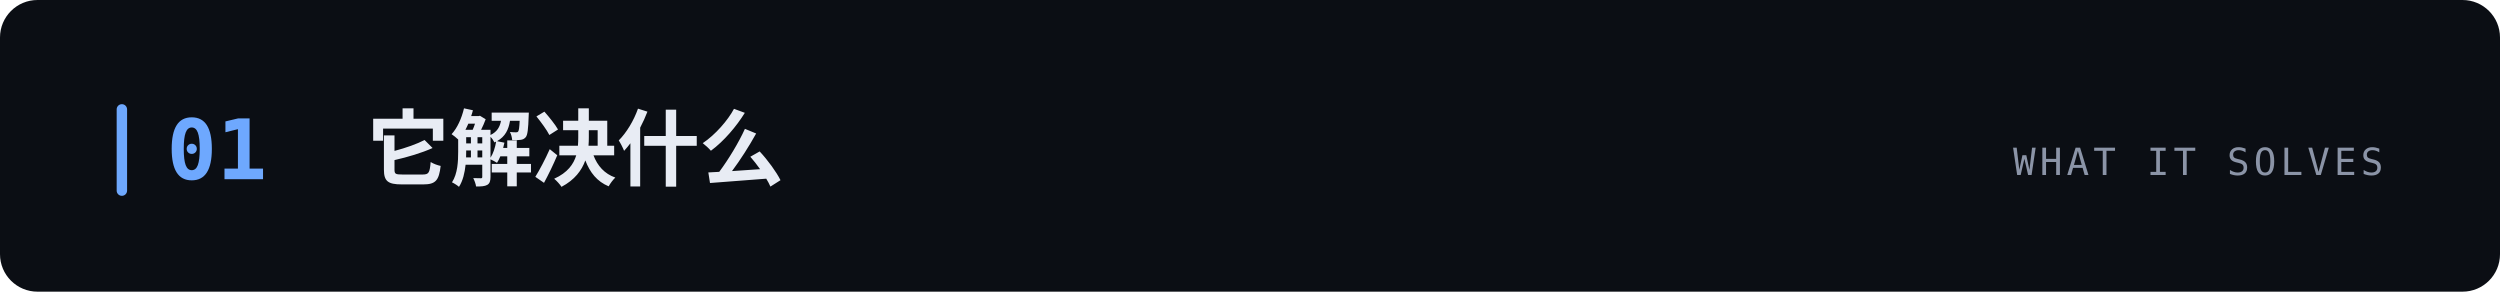
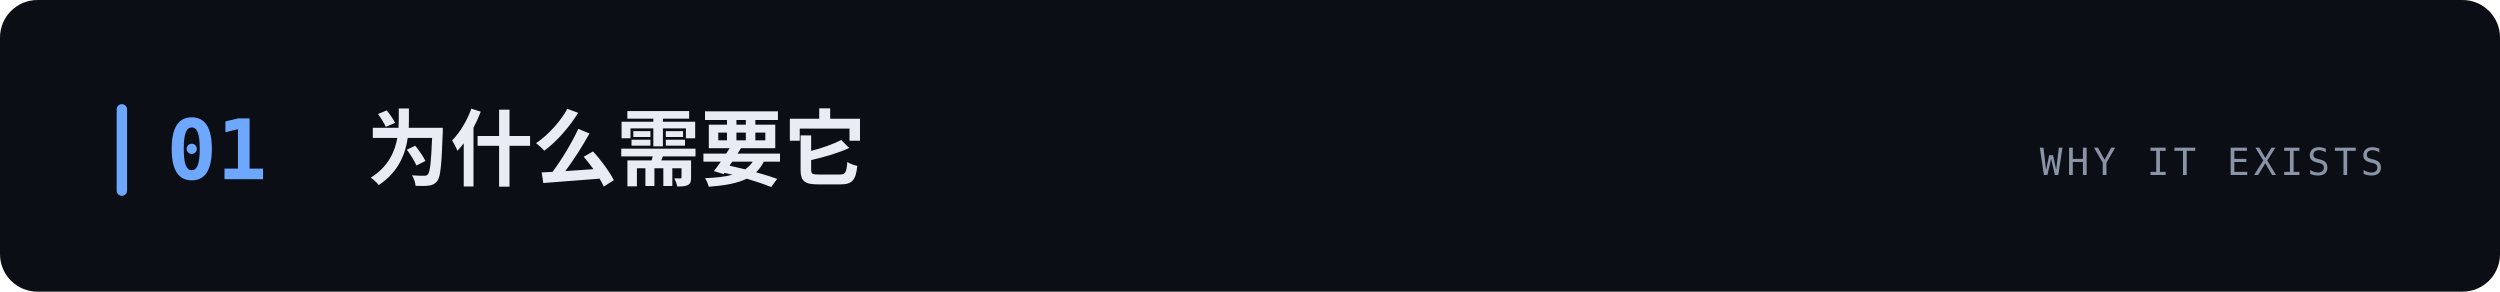
<svg xmlns="http://www.w3.org/2000/svg" width="1200" height="140" viewBox="0 0 1200 140" role="img" aria-labelledby="section01whatT section01whatD">
  <rect width="1200" height="140" rx="18" fill="#0b0e14" />
  <rect x="56" y="50" width="5" height="44" rx="2.5" fill="#6ea8fe" />
  <text x="80" y="86" font-family="ui-monospace, SFMono-Regular, Menlo, Consolas, monospace" font-size="40" font-weight="700" fill="#6ea8fe">01</text>
-   <text x="176" y="86" font-family="-apple-system, BlinkMacSystemFont, 'Segoe UI', 'PingFang SC', 'Microsoft YaHei', sans-serif" font-size="40" font-weight="700" fill="#e8ecf4">它解决什么</text>
-   <text x="1144" y="84" text-anchor="end" font-family="ui-monospace, SFMono-Regular, Menlo, Consolas, monospace" font-size="18" letter-spacing="2" fill="#8b94a7">WHAT IT SOLVES</text>
+   <text x="176" y="86" font-family="-apple-system, BlinkMacSystemFont, 'Segoe UI', 'PingFang SC', 'Microsoft YaHei', sans-serif" font-size="40" font-weight="700" fill="#e8ecf4">为什么需要它</text>
+   <text x="1144" y="84" text-anchor="end" font-family="ui-monospace, SFMono-Regular, Menlo, Consolas, monospace" font-size="18" letter-spacing="2" fill="#8b94a7">WHY IT EXISTS</text>
</svg>
